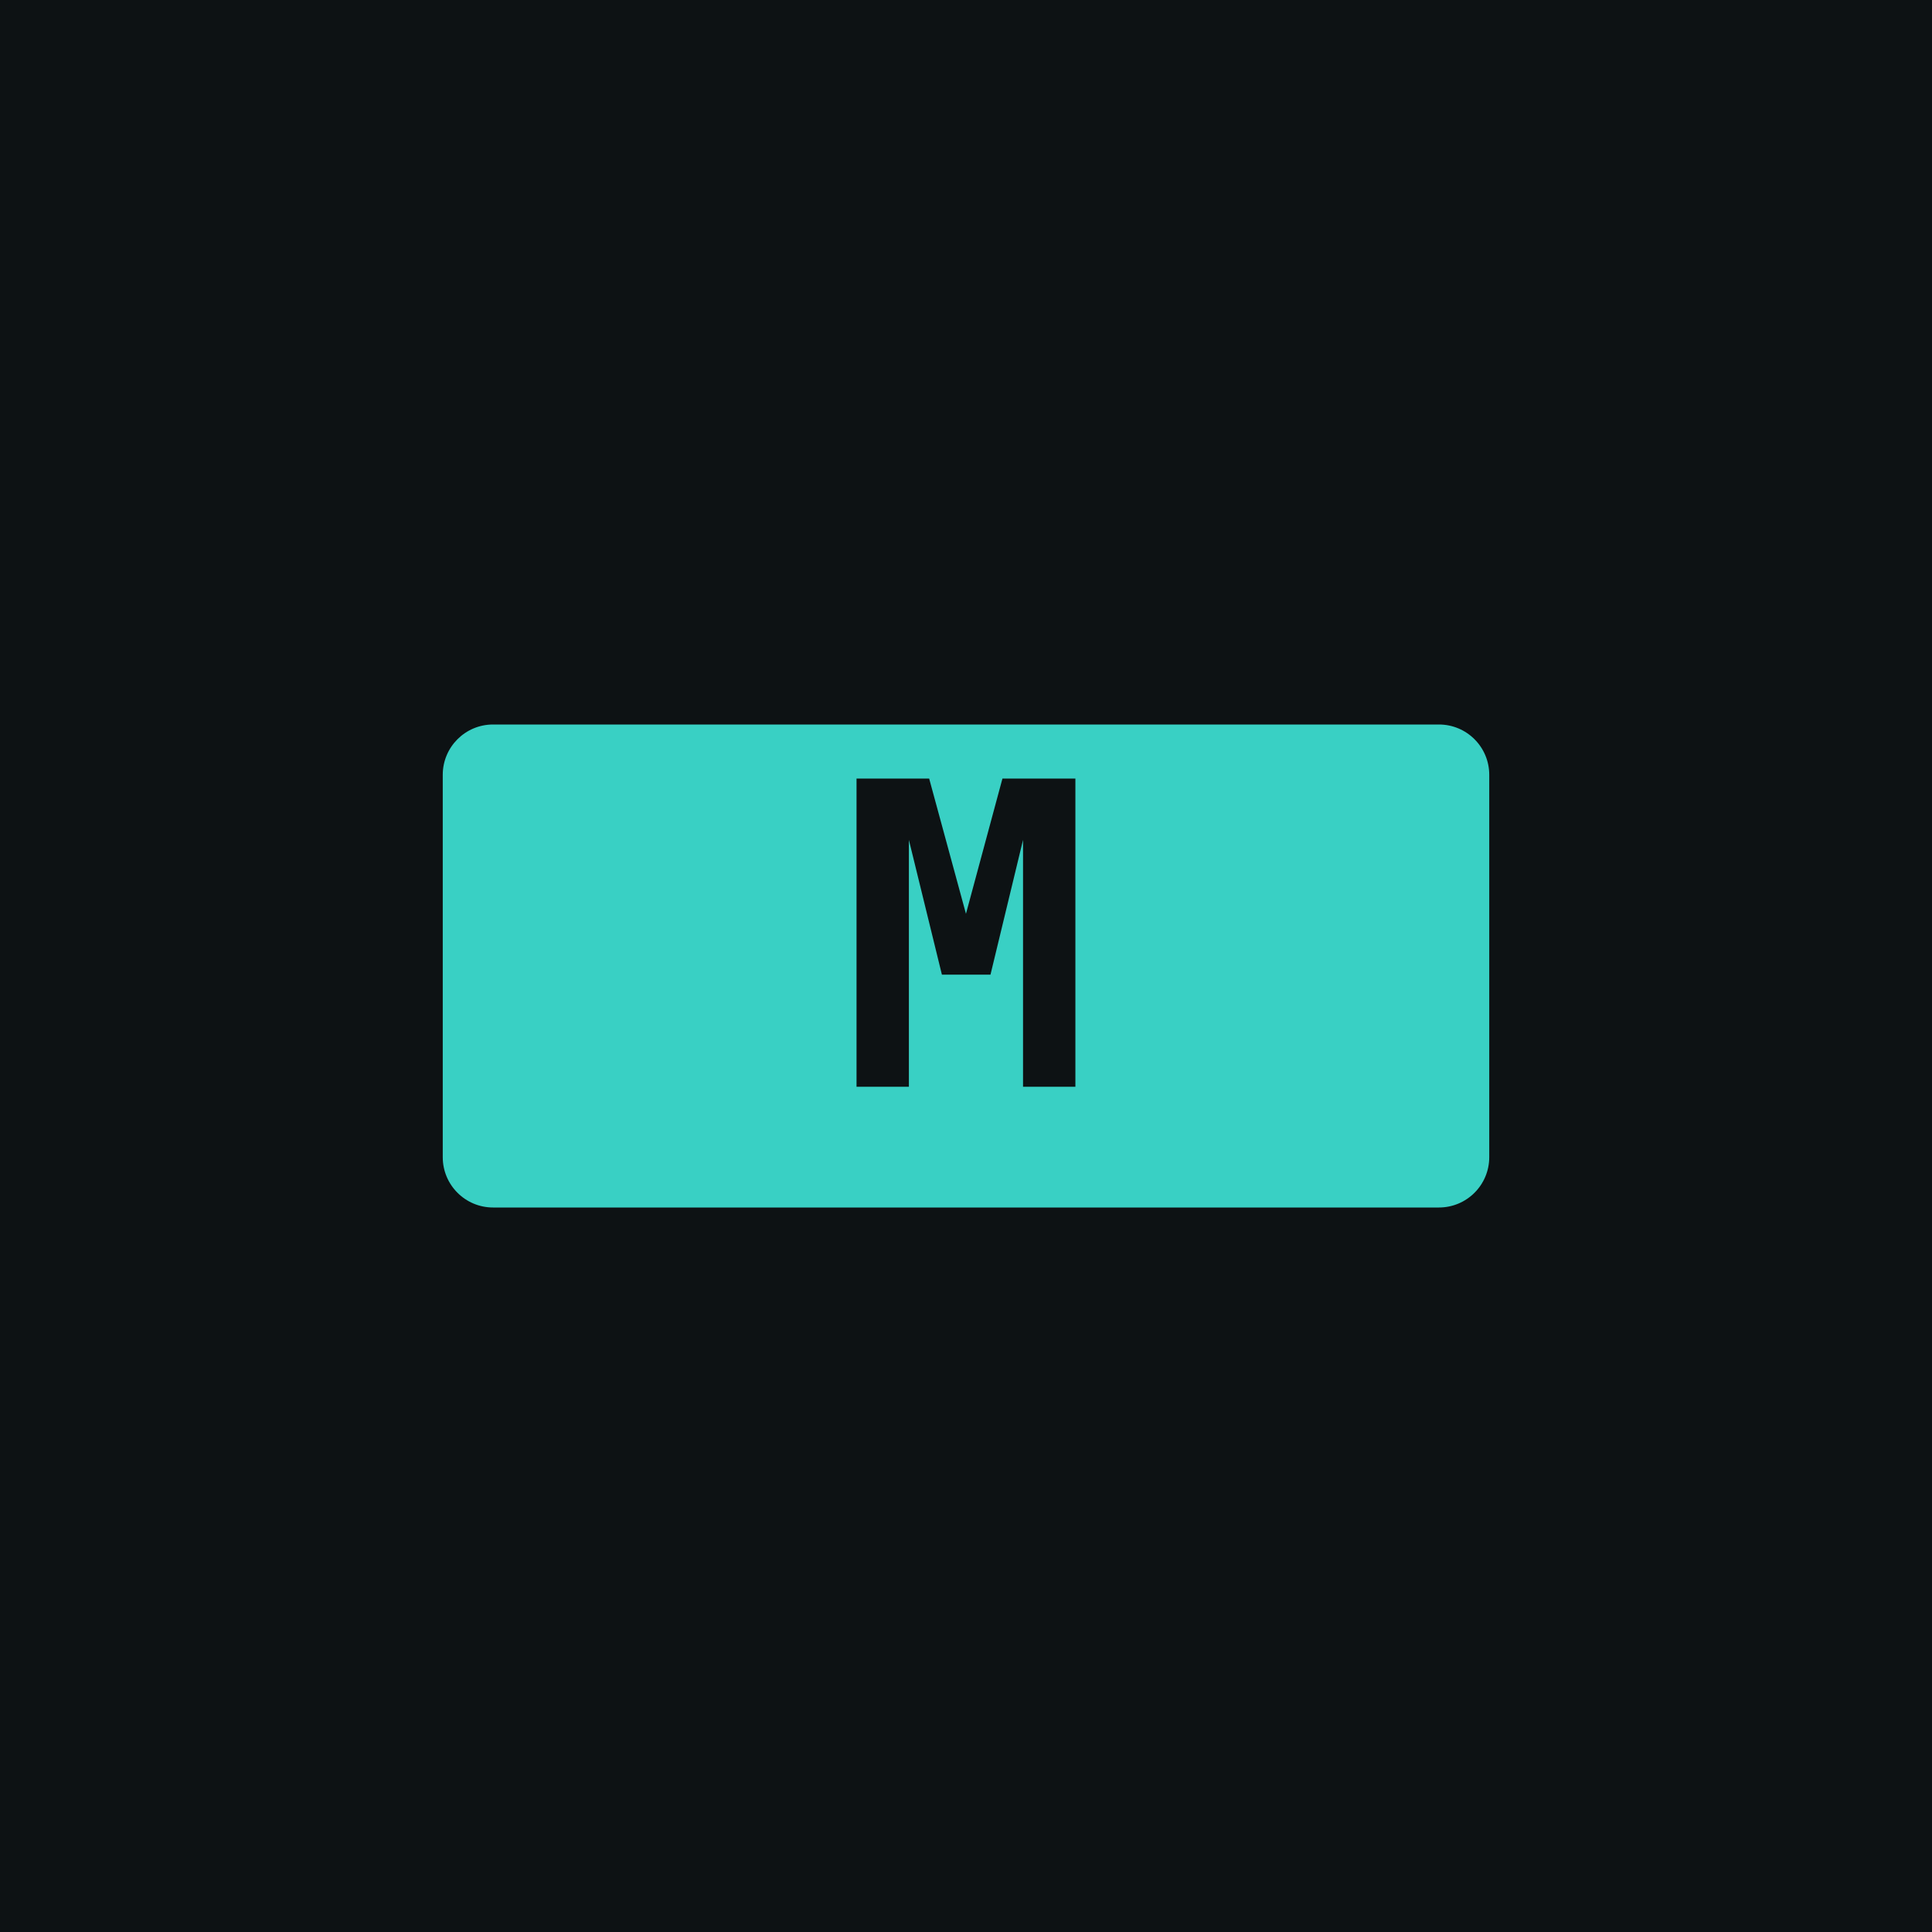
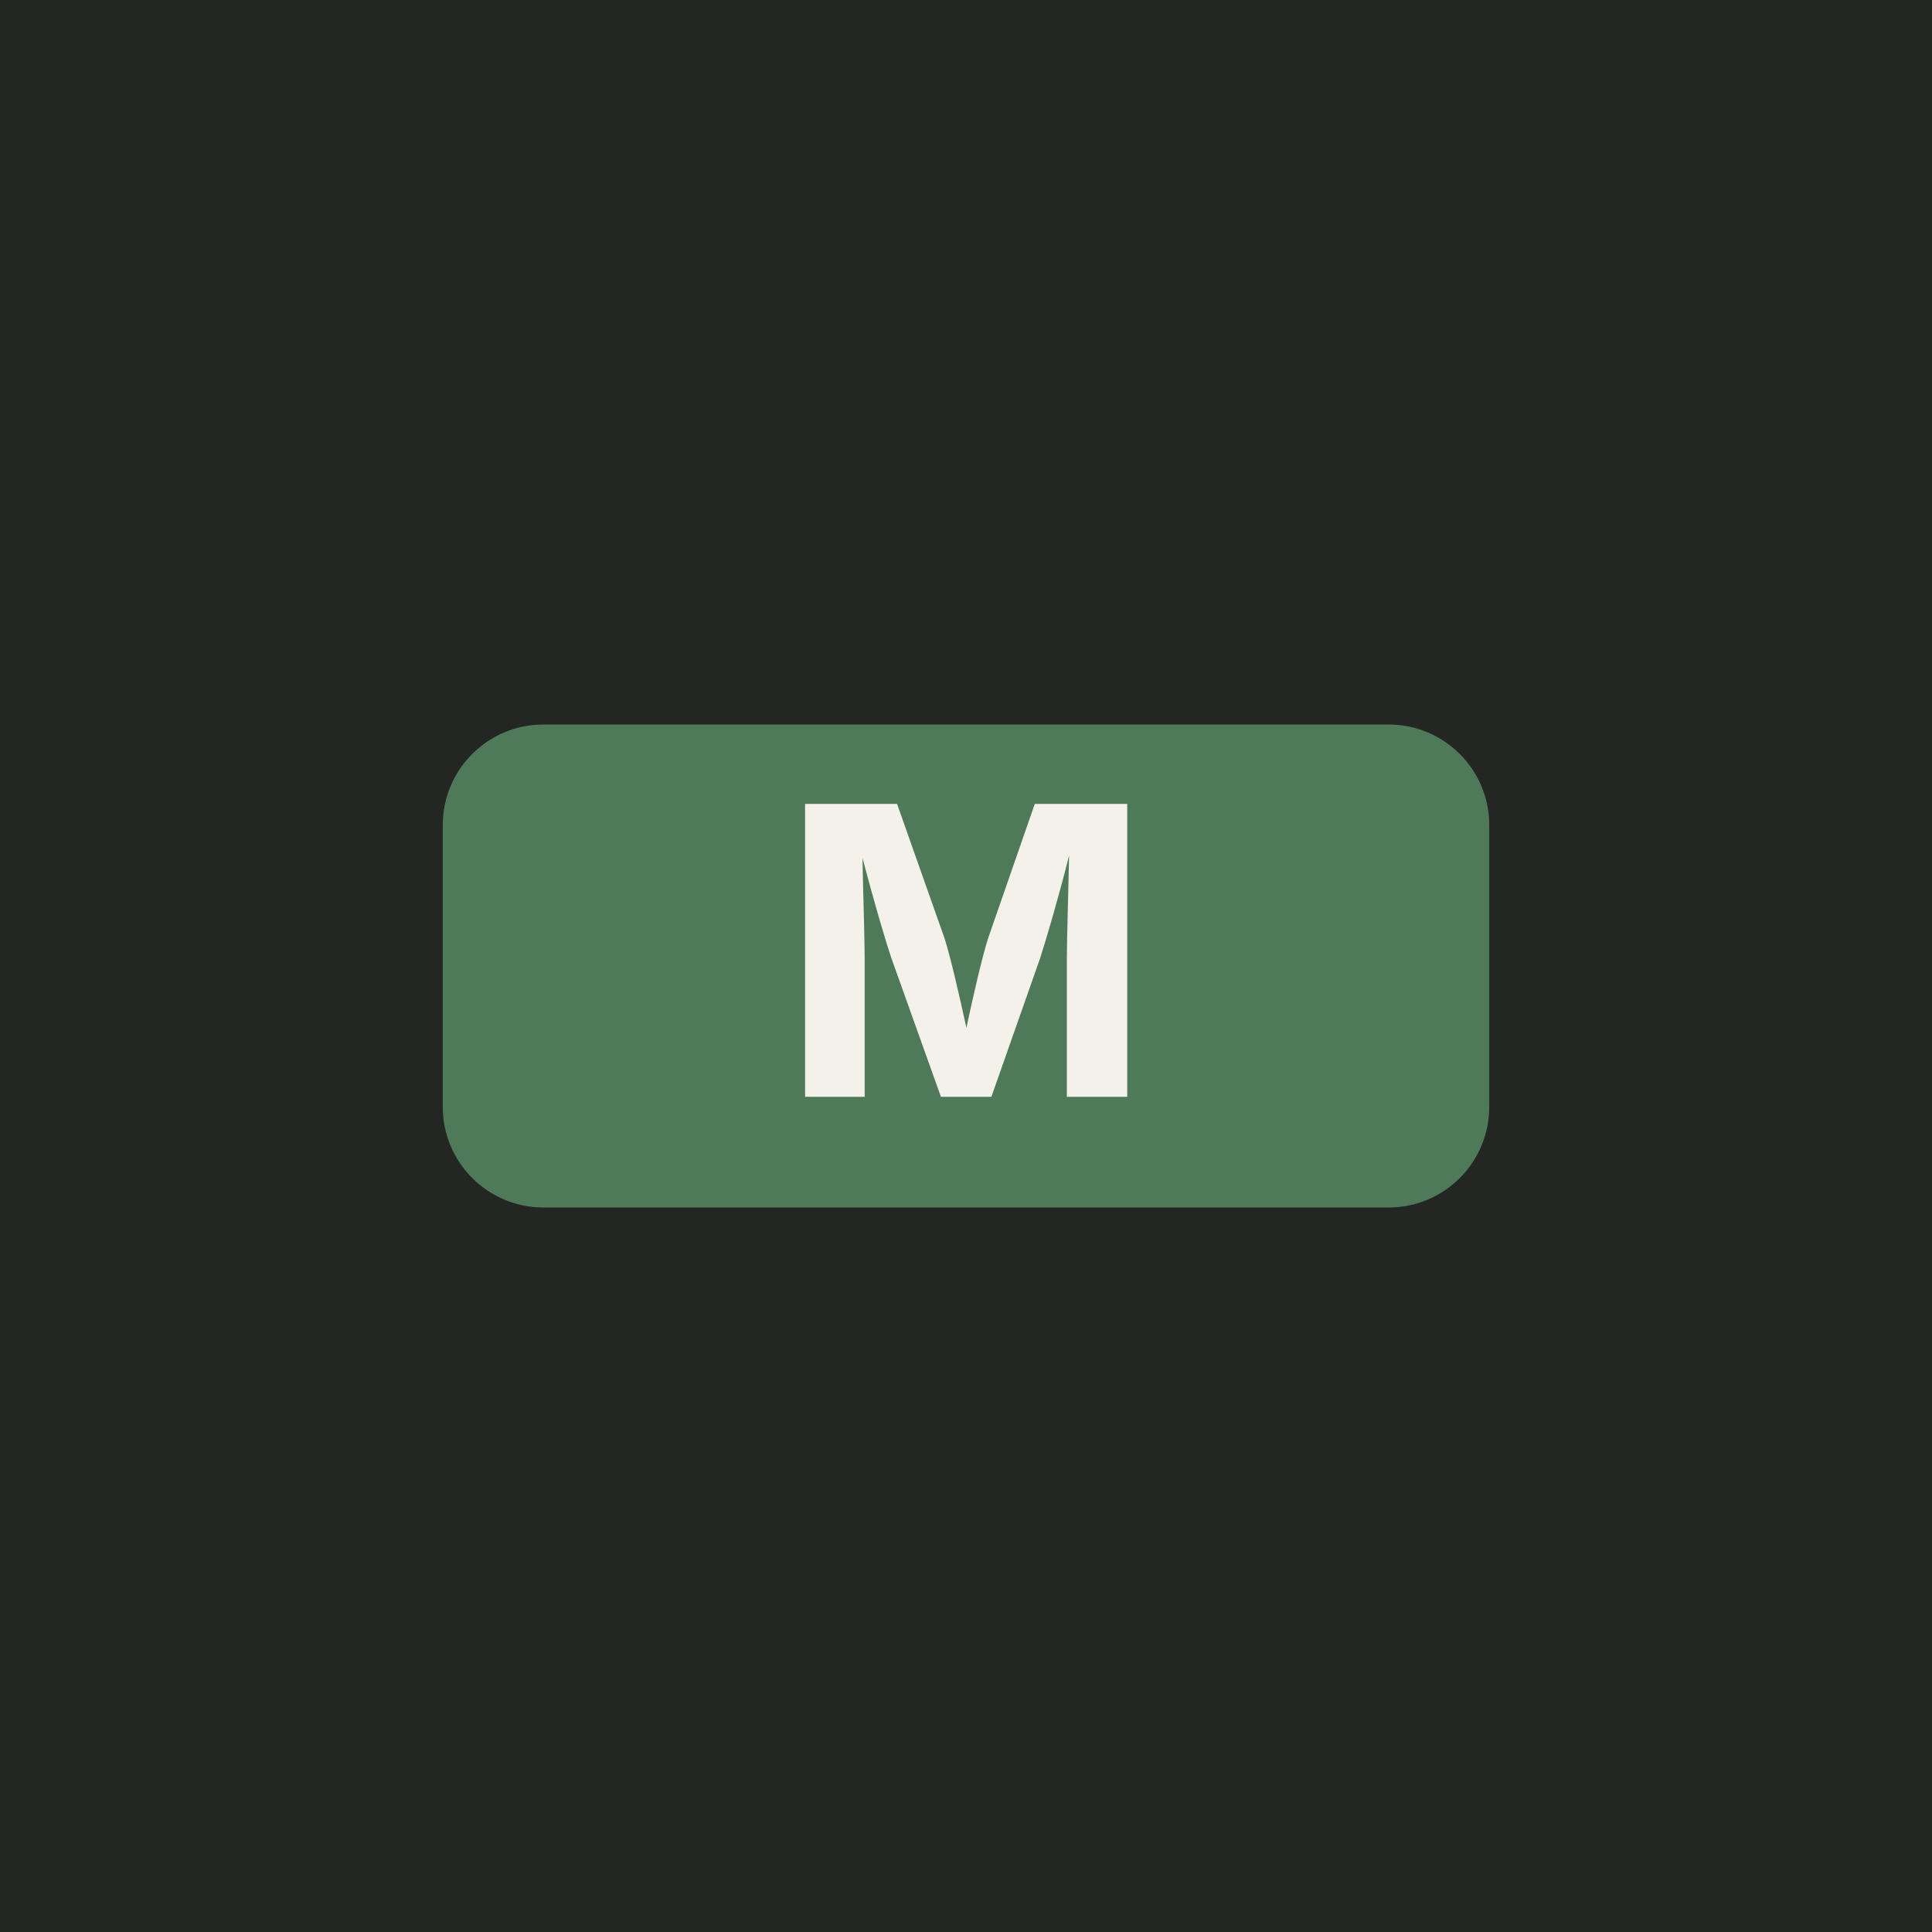
<svg xmlns="http://www.w3.org/2000/svg" viewBox="0 0 192 192" width="192" height="192">
-   <rect width="192" height="192" fill="#0D1214" />
-   <rect x="44" y="72" width="104" height="48" rx="5" fill="#39D0C4" />
-   <text x="96" y="108" text-anchor="middle" font-family="IBM Plex Mono, ui-monospace, Menlo, monospace" font-size="42" font-weight="600" letter-spacing="1" fill="#0D1214">M</text>
+   <rect width="192" height="192" fill="#232622" />
+   <rect x="44" y="72" width="104" height="48" rx="10" fill="#4E7A5A" />
+   <text x="96" y="109" text-anchor="middle" font-family="system-ui, -apple-system, Segoe UI, sans-serif" font-size="40" font-weight="700" letter-spacing="1" fill="#F4F1EA">M</text>
</svg>
